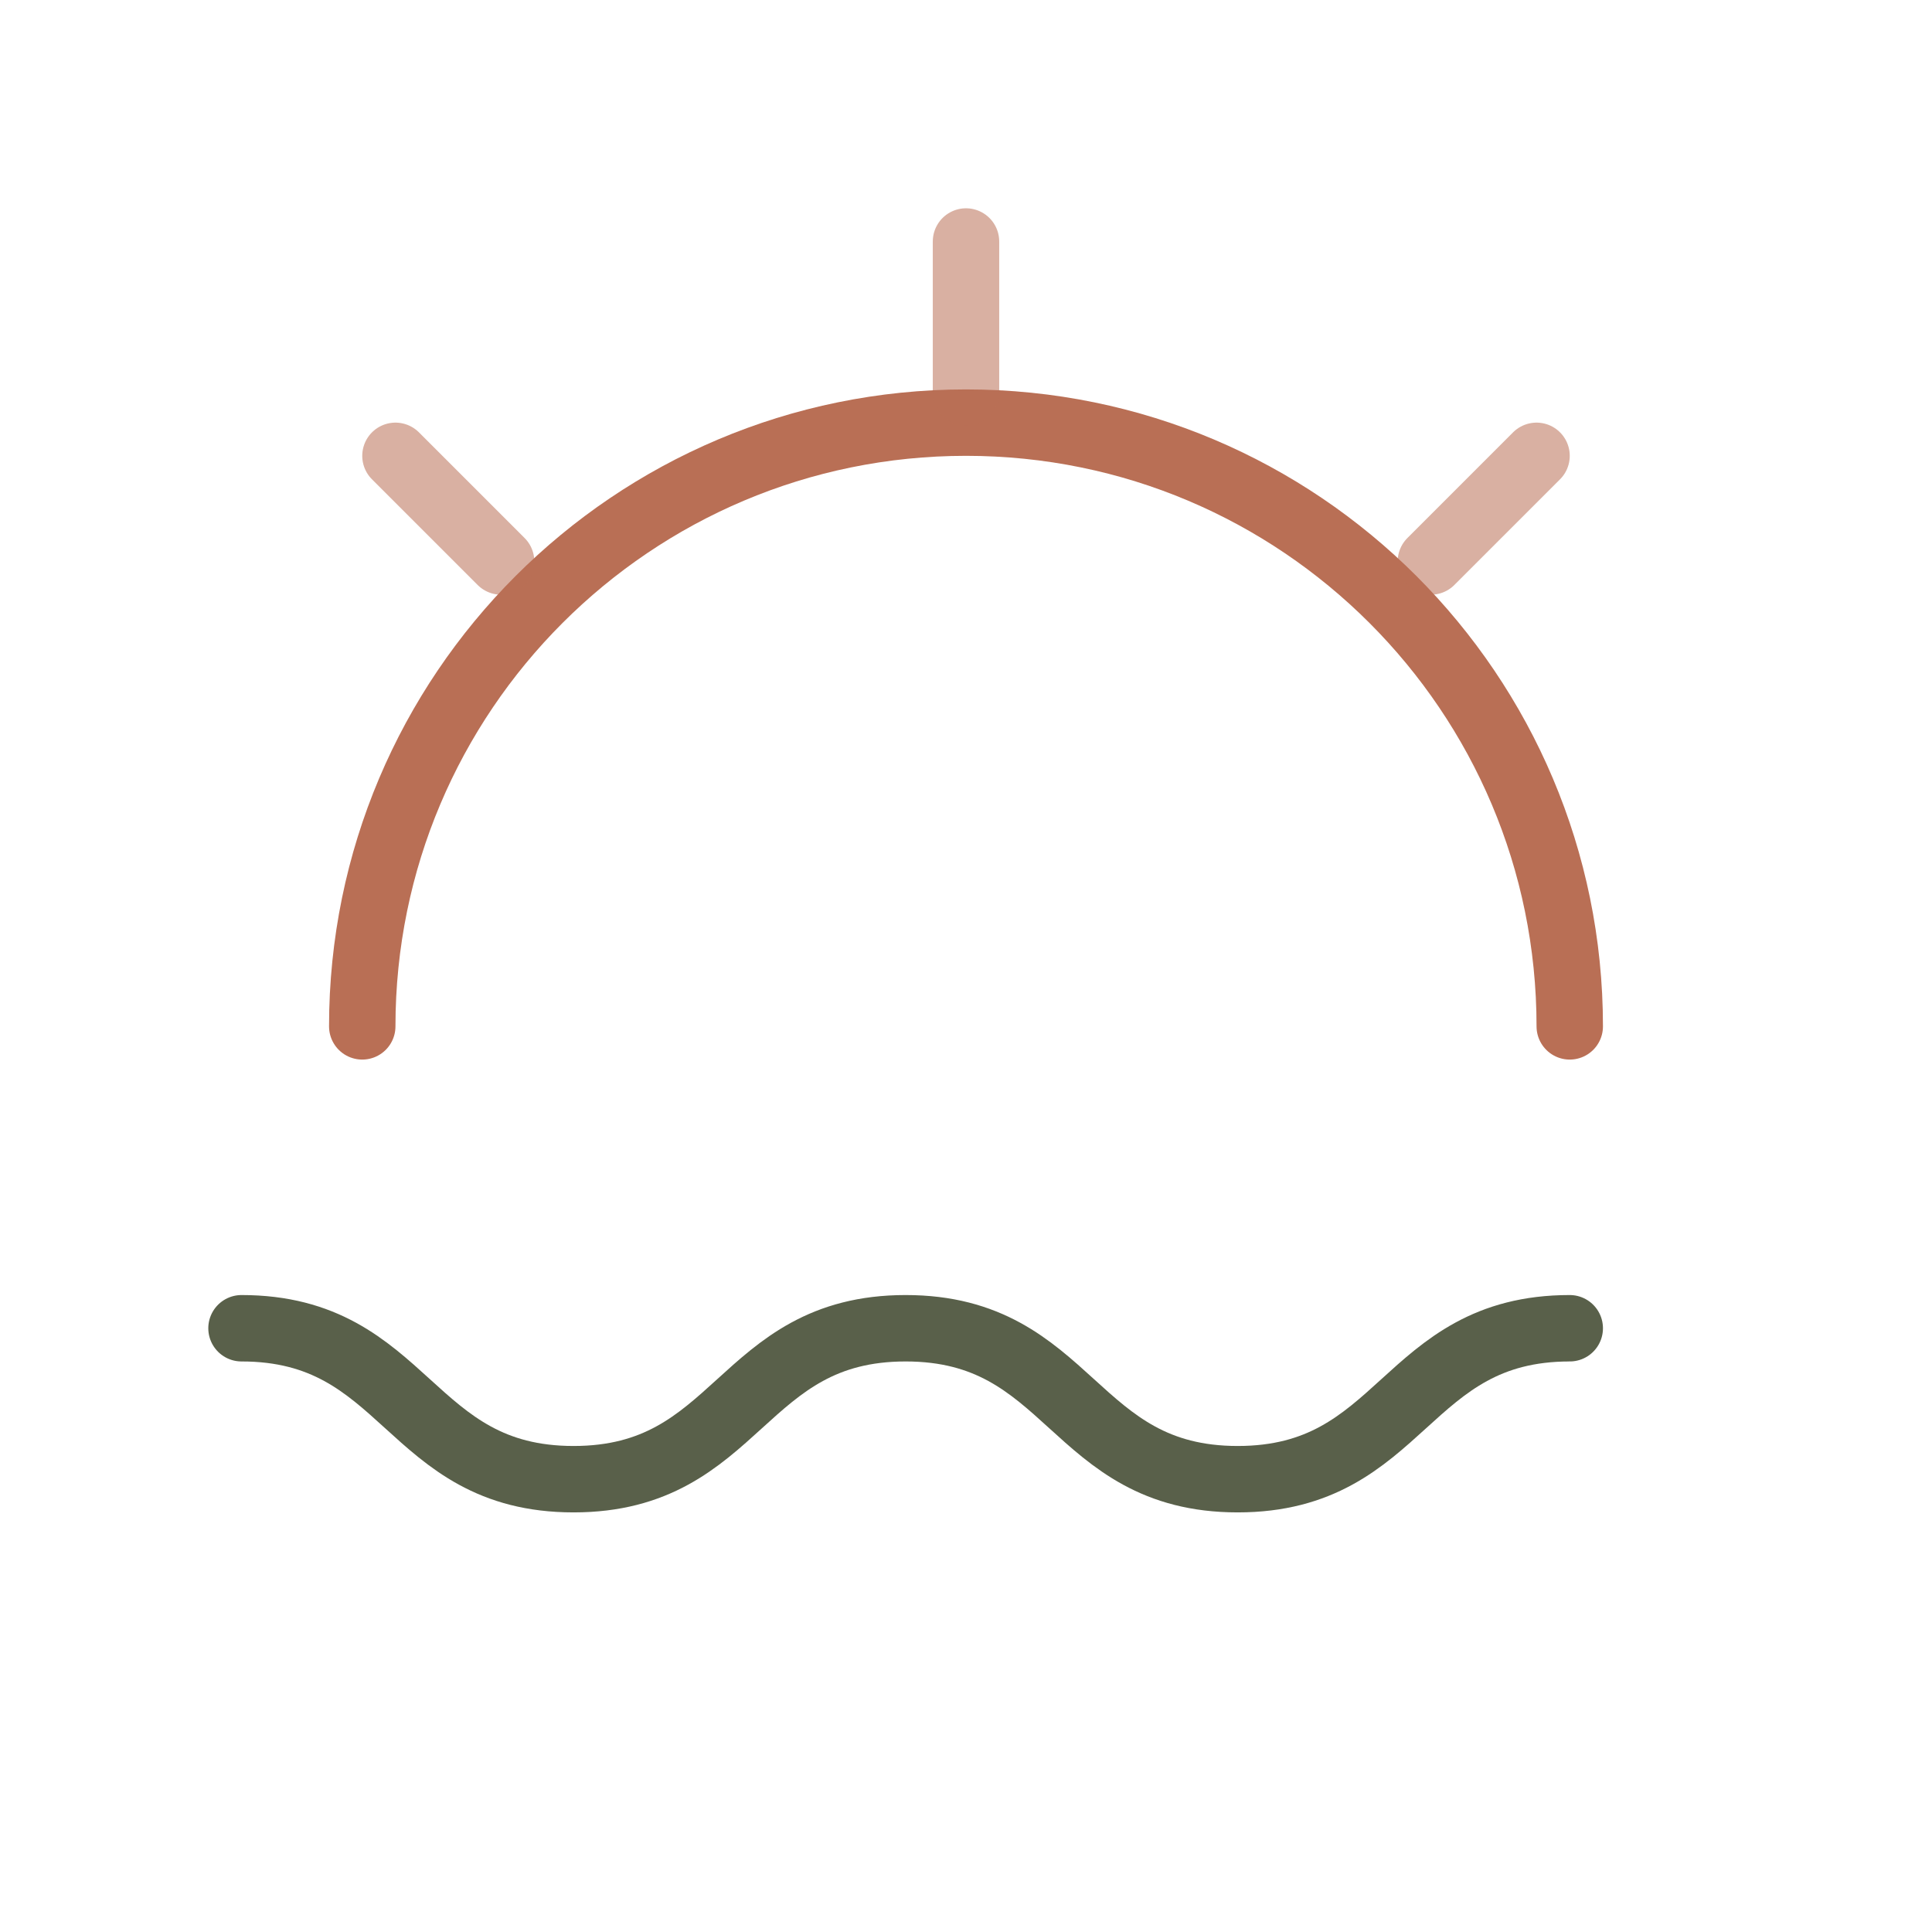
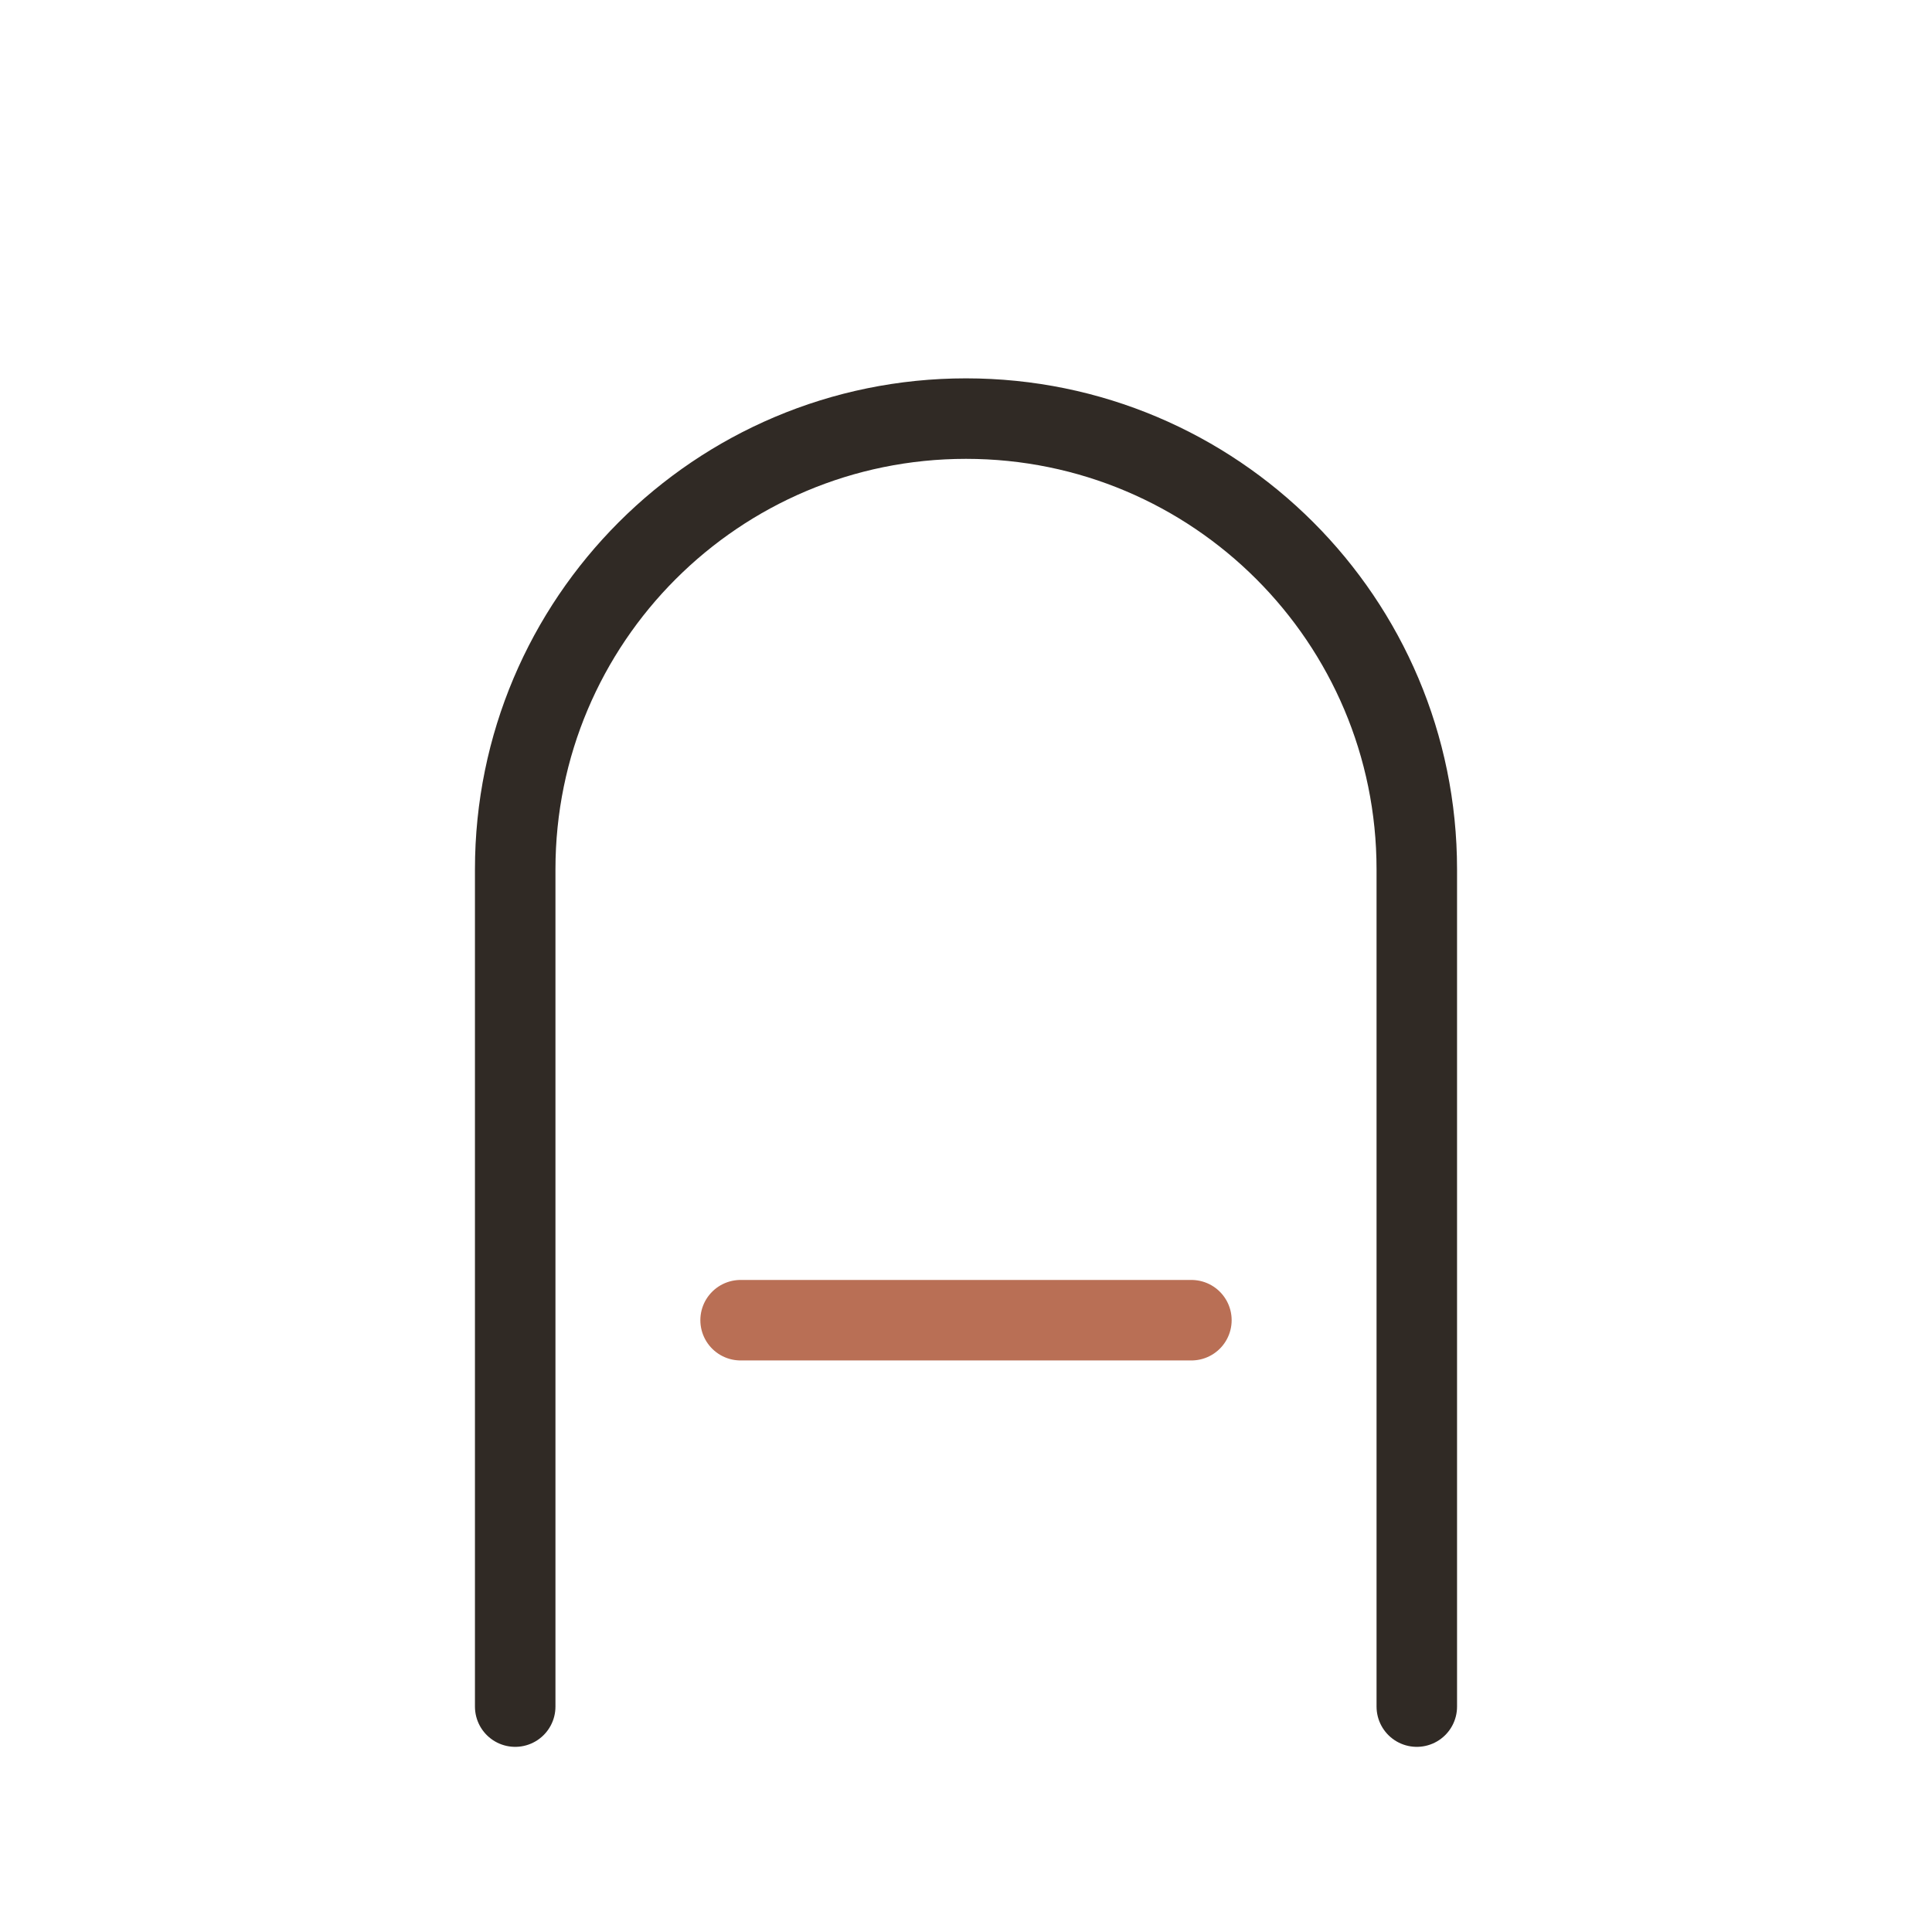
- <svg xmlns="http://www.w3.org/2000/svg" viewBox="0 0 64 64" role="img" aria-label="Symbole ALMA">
-   <g fill="none" stroke="#B96F55" stroke-width="2.2" stroke-linecap="round">
-     <path d="M12 34a20 20 0 0 1 40 0" />
-     <path d="M8 44c5.5 0 5.5 5 11 5s5.5-5 11-5 5.5 5 11 5 5.5-5 11-5" stroke="#59604A" />
-     <path d="M32 8v5" opacity=".55" />
-     <path d="M50.9 15.1l-3.5 3.5" opacity=".55" />
-     <path d="M13.1 15.1l3.5 3.5" opacity=".55" />
-   </g>
+ <svg xmlns="http://www.w3.org/2000/svg" viewBox="0 0 120 120" role="img" aria-label="ALMA STUDIO">
+   <path d="M32 106V54a28 28 0 0 1 56 0v52" fill="none" stroke="#302A25" stroke-width="5" stroke-linecap="round" />
+   <path d="M46 82h28" fill="none" stroke="#B96F55" stroke-width="5" stroke-linecap="round" />
</svg>
